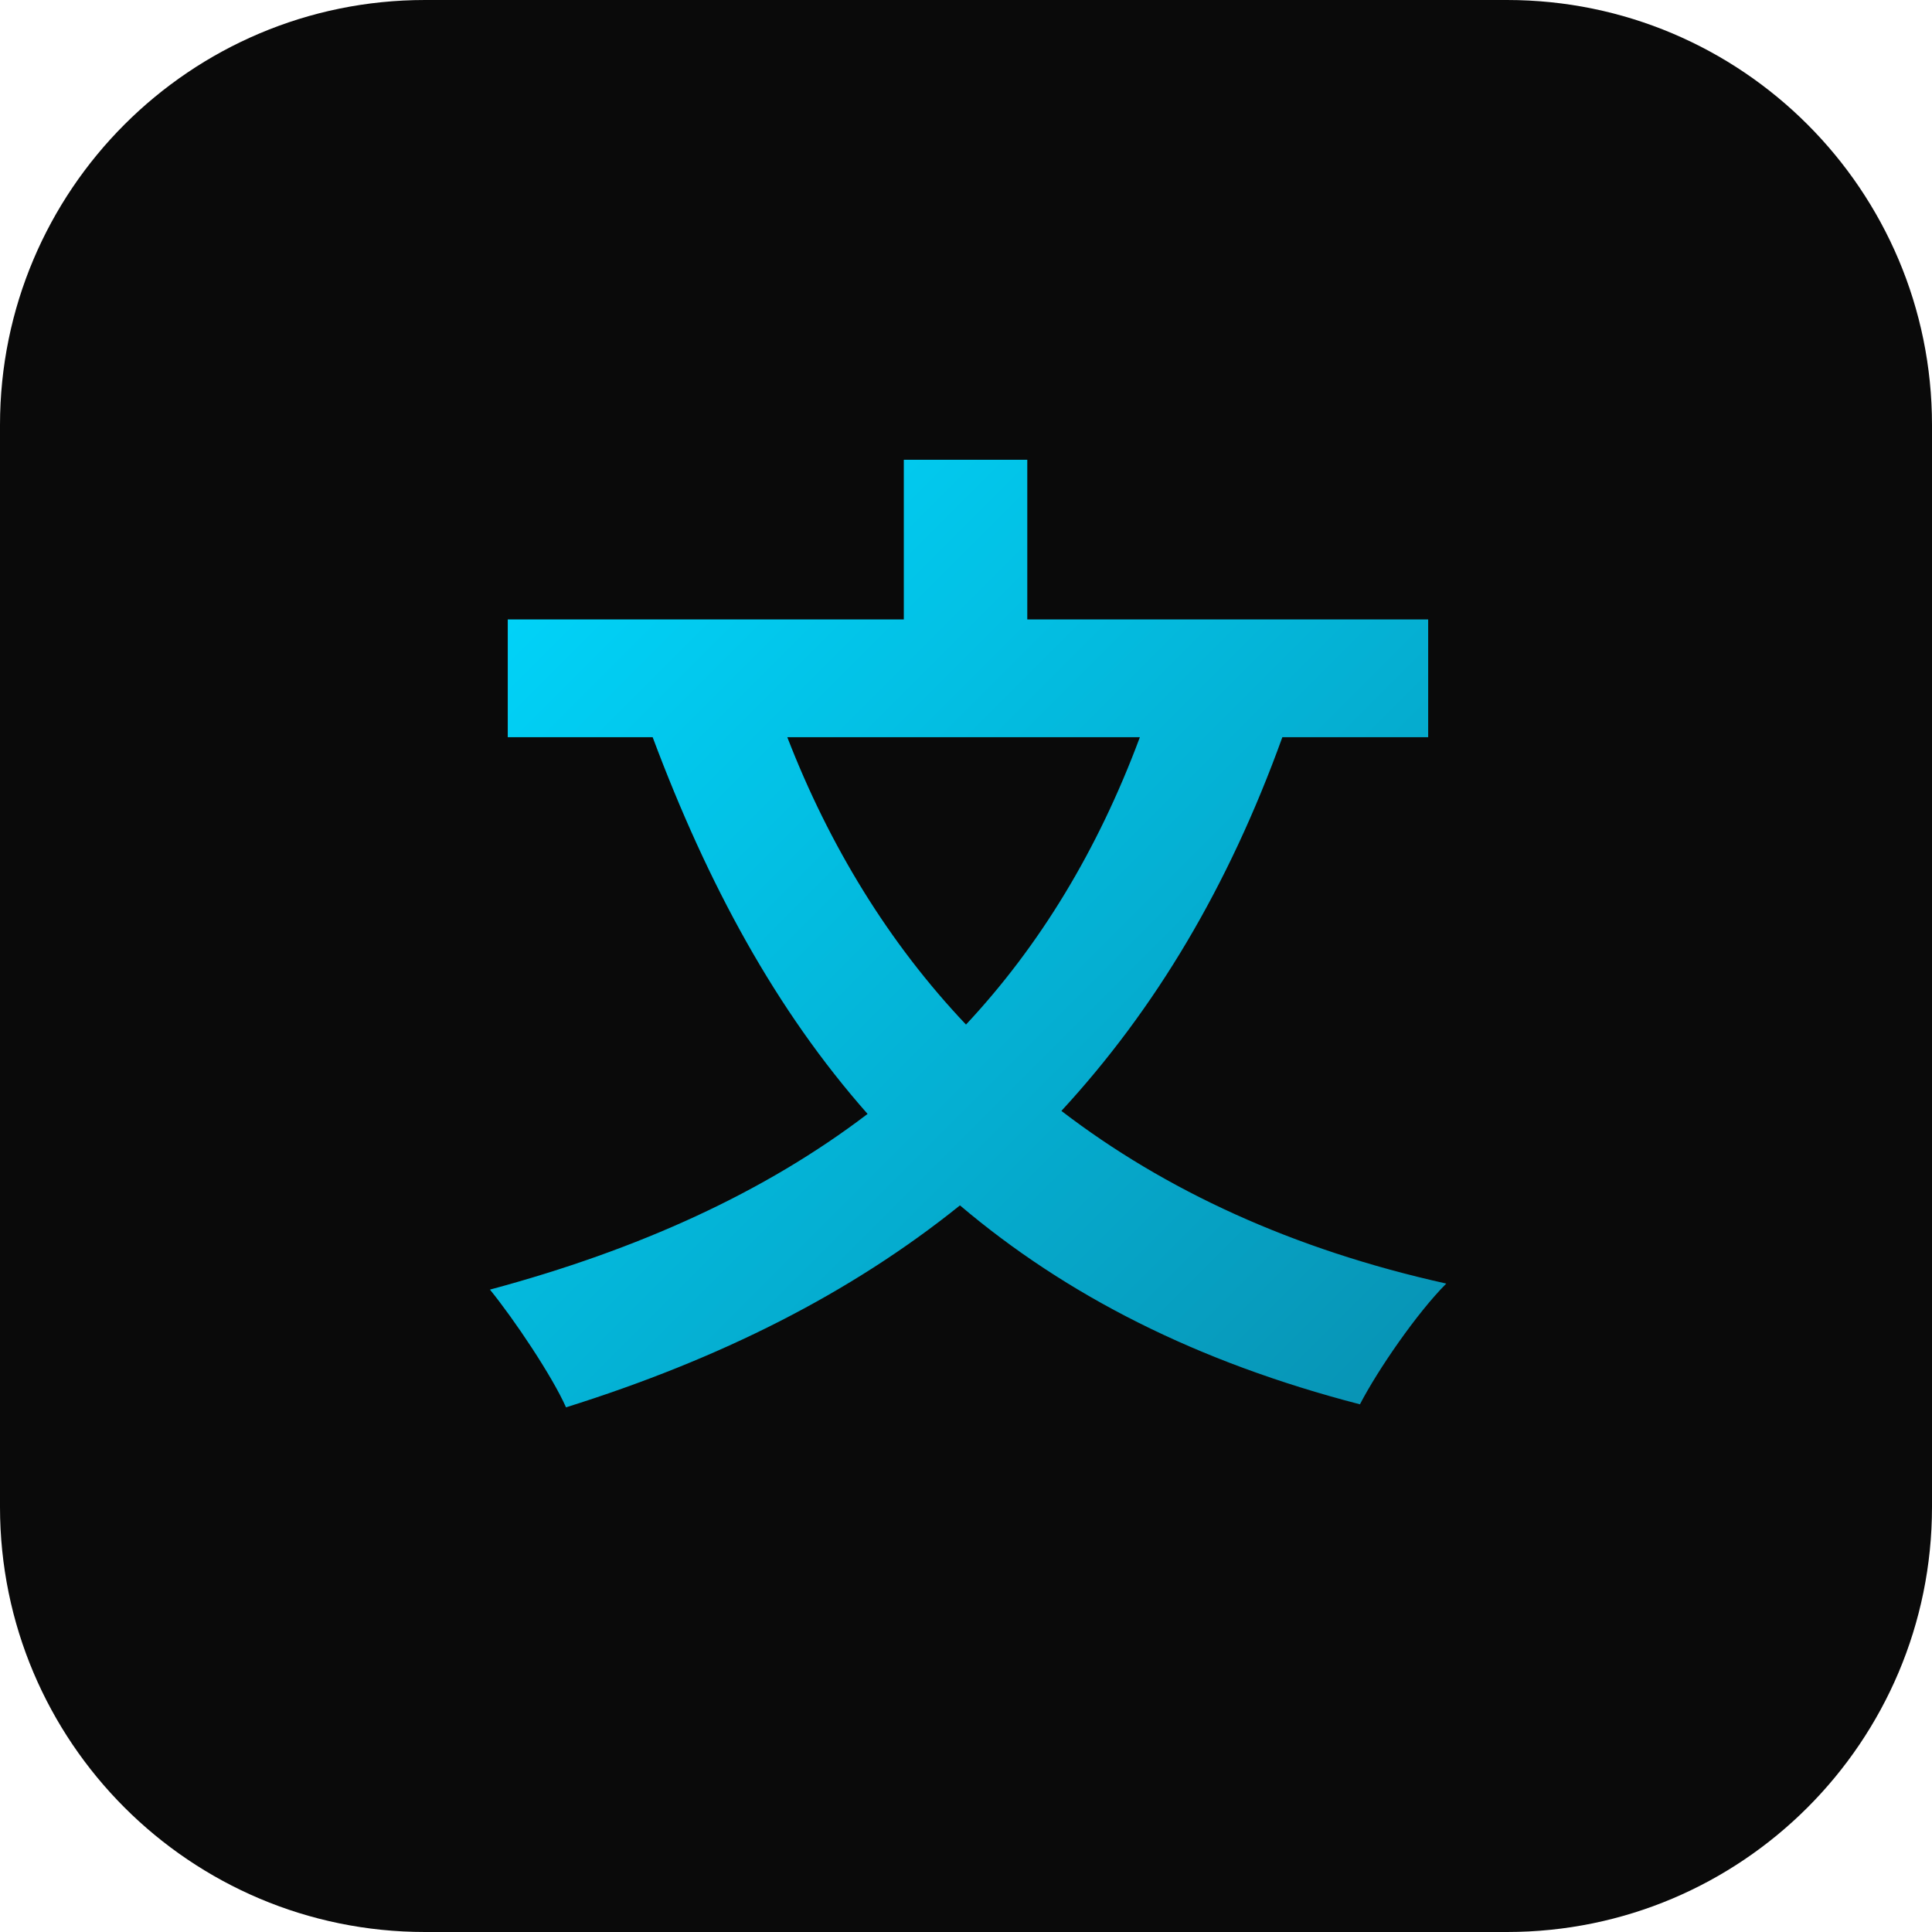
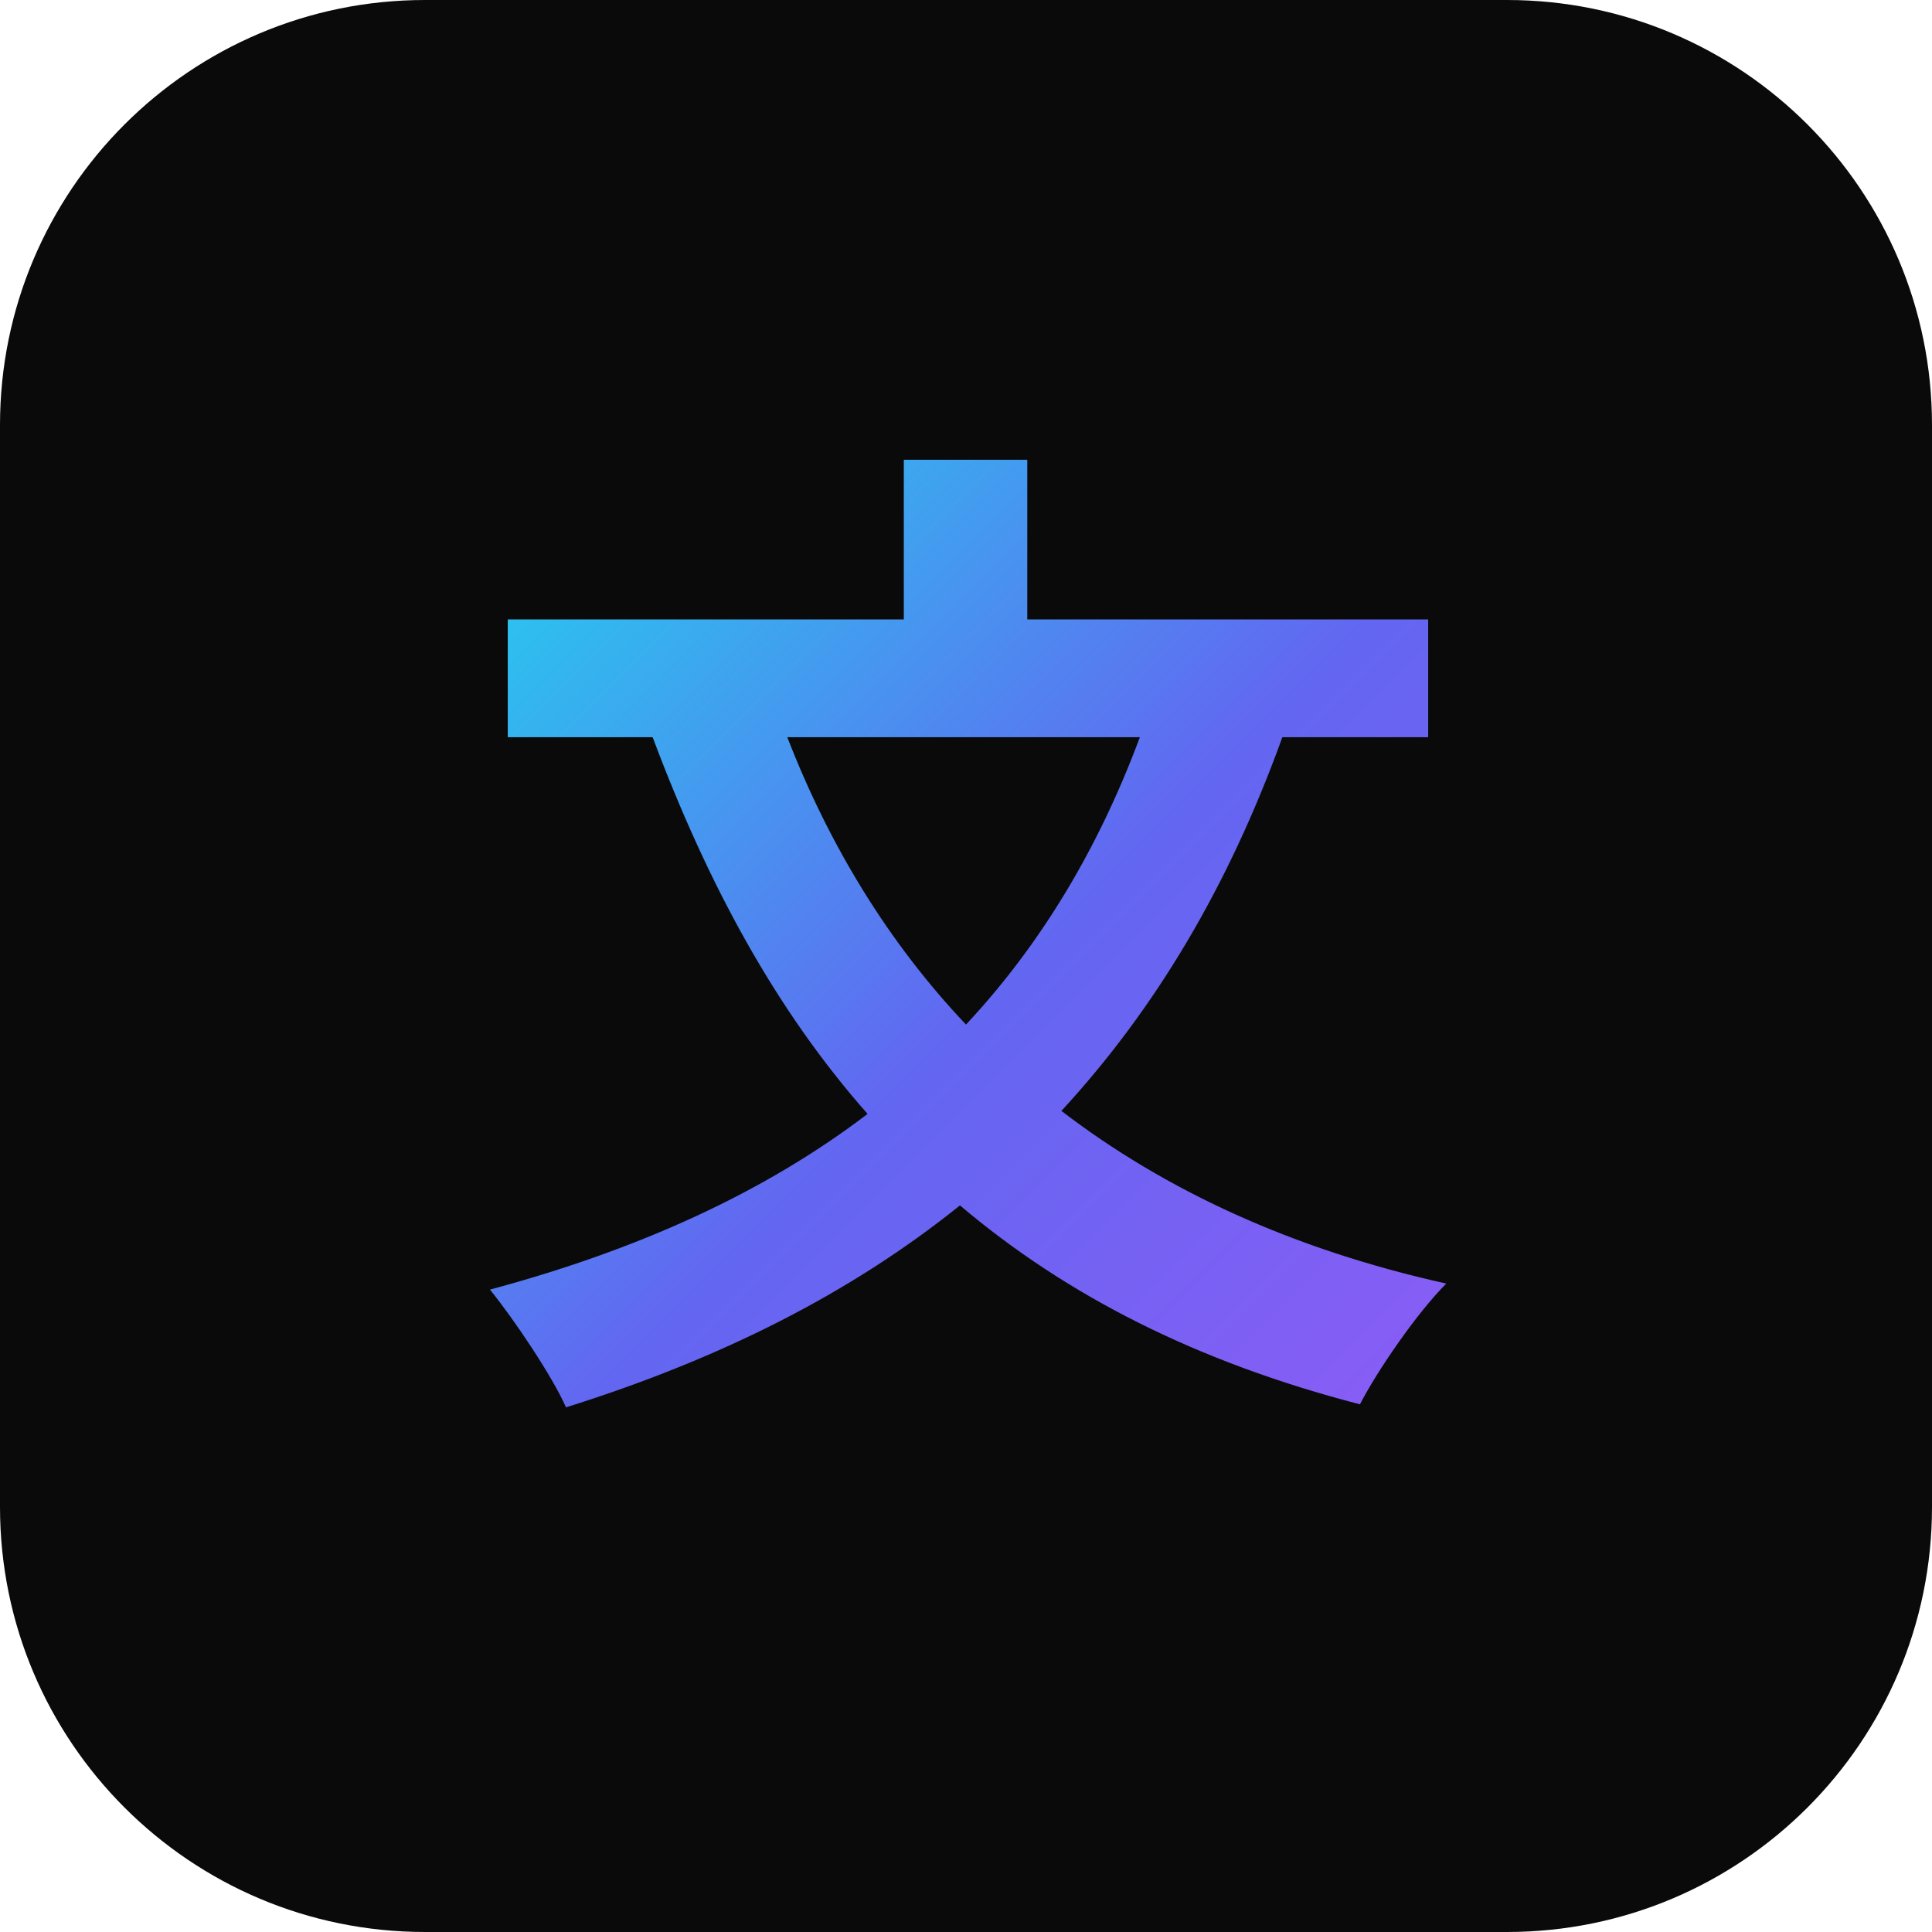
<svg xmlns="http://www.w3.org/2000/svg" viewBox="0 0 100 100">
  <defs>
    <linearGradient id="g" x1="0%" y1="0%" x2="100%" y2="100%">
-       <stop offset="0%" stop-color="#00D9FF" />
-       <stop offset="100%" stop-color="#0891B2" />
+       <stop offset="0%" stop-color="#22D3EE" />
+       <stop offset="55%" stop-color="#6366f1" />
+       <stop offset="100%" stop-color="#8b5cf6" />
    </linearGradient>
  </defs>
  <rect width="100" height="100" rx="22" fill="#0A0A0A" />
  <text x="50" y="68" font-family="-apple-system, 'Segoe UI', 'PingFang SC', 'Microsoft YaHei', sans-serif" font-size="52" font-weight="800" fill="url(#g)" text-anchor="middle">文</text>
</svg>
